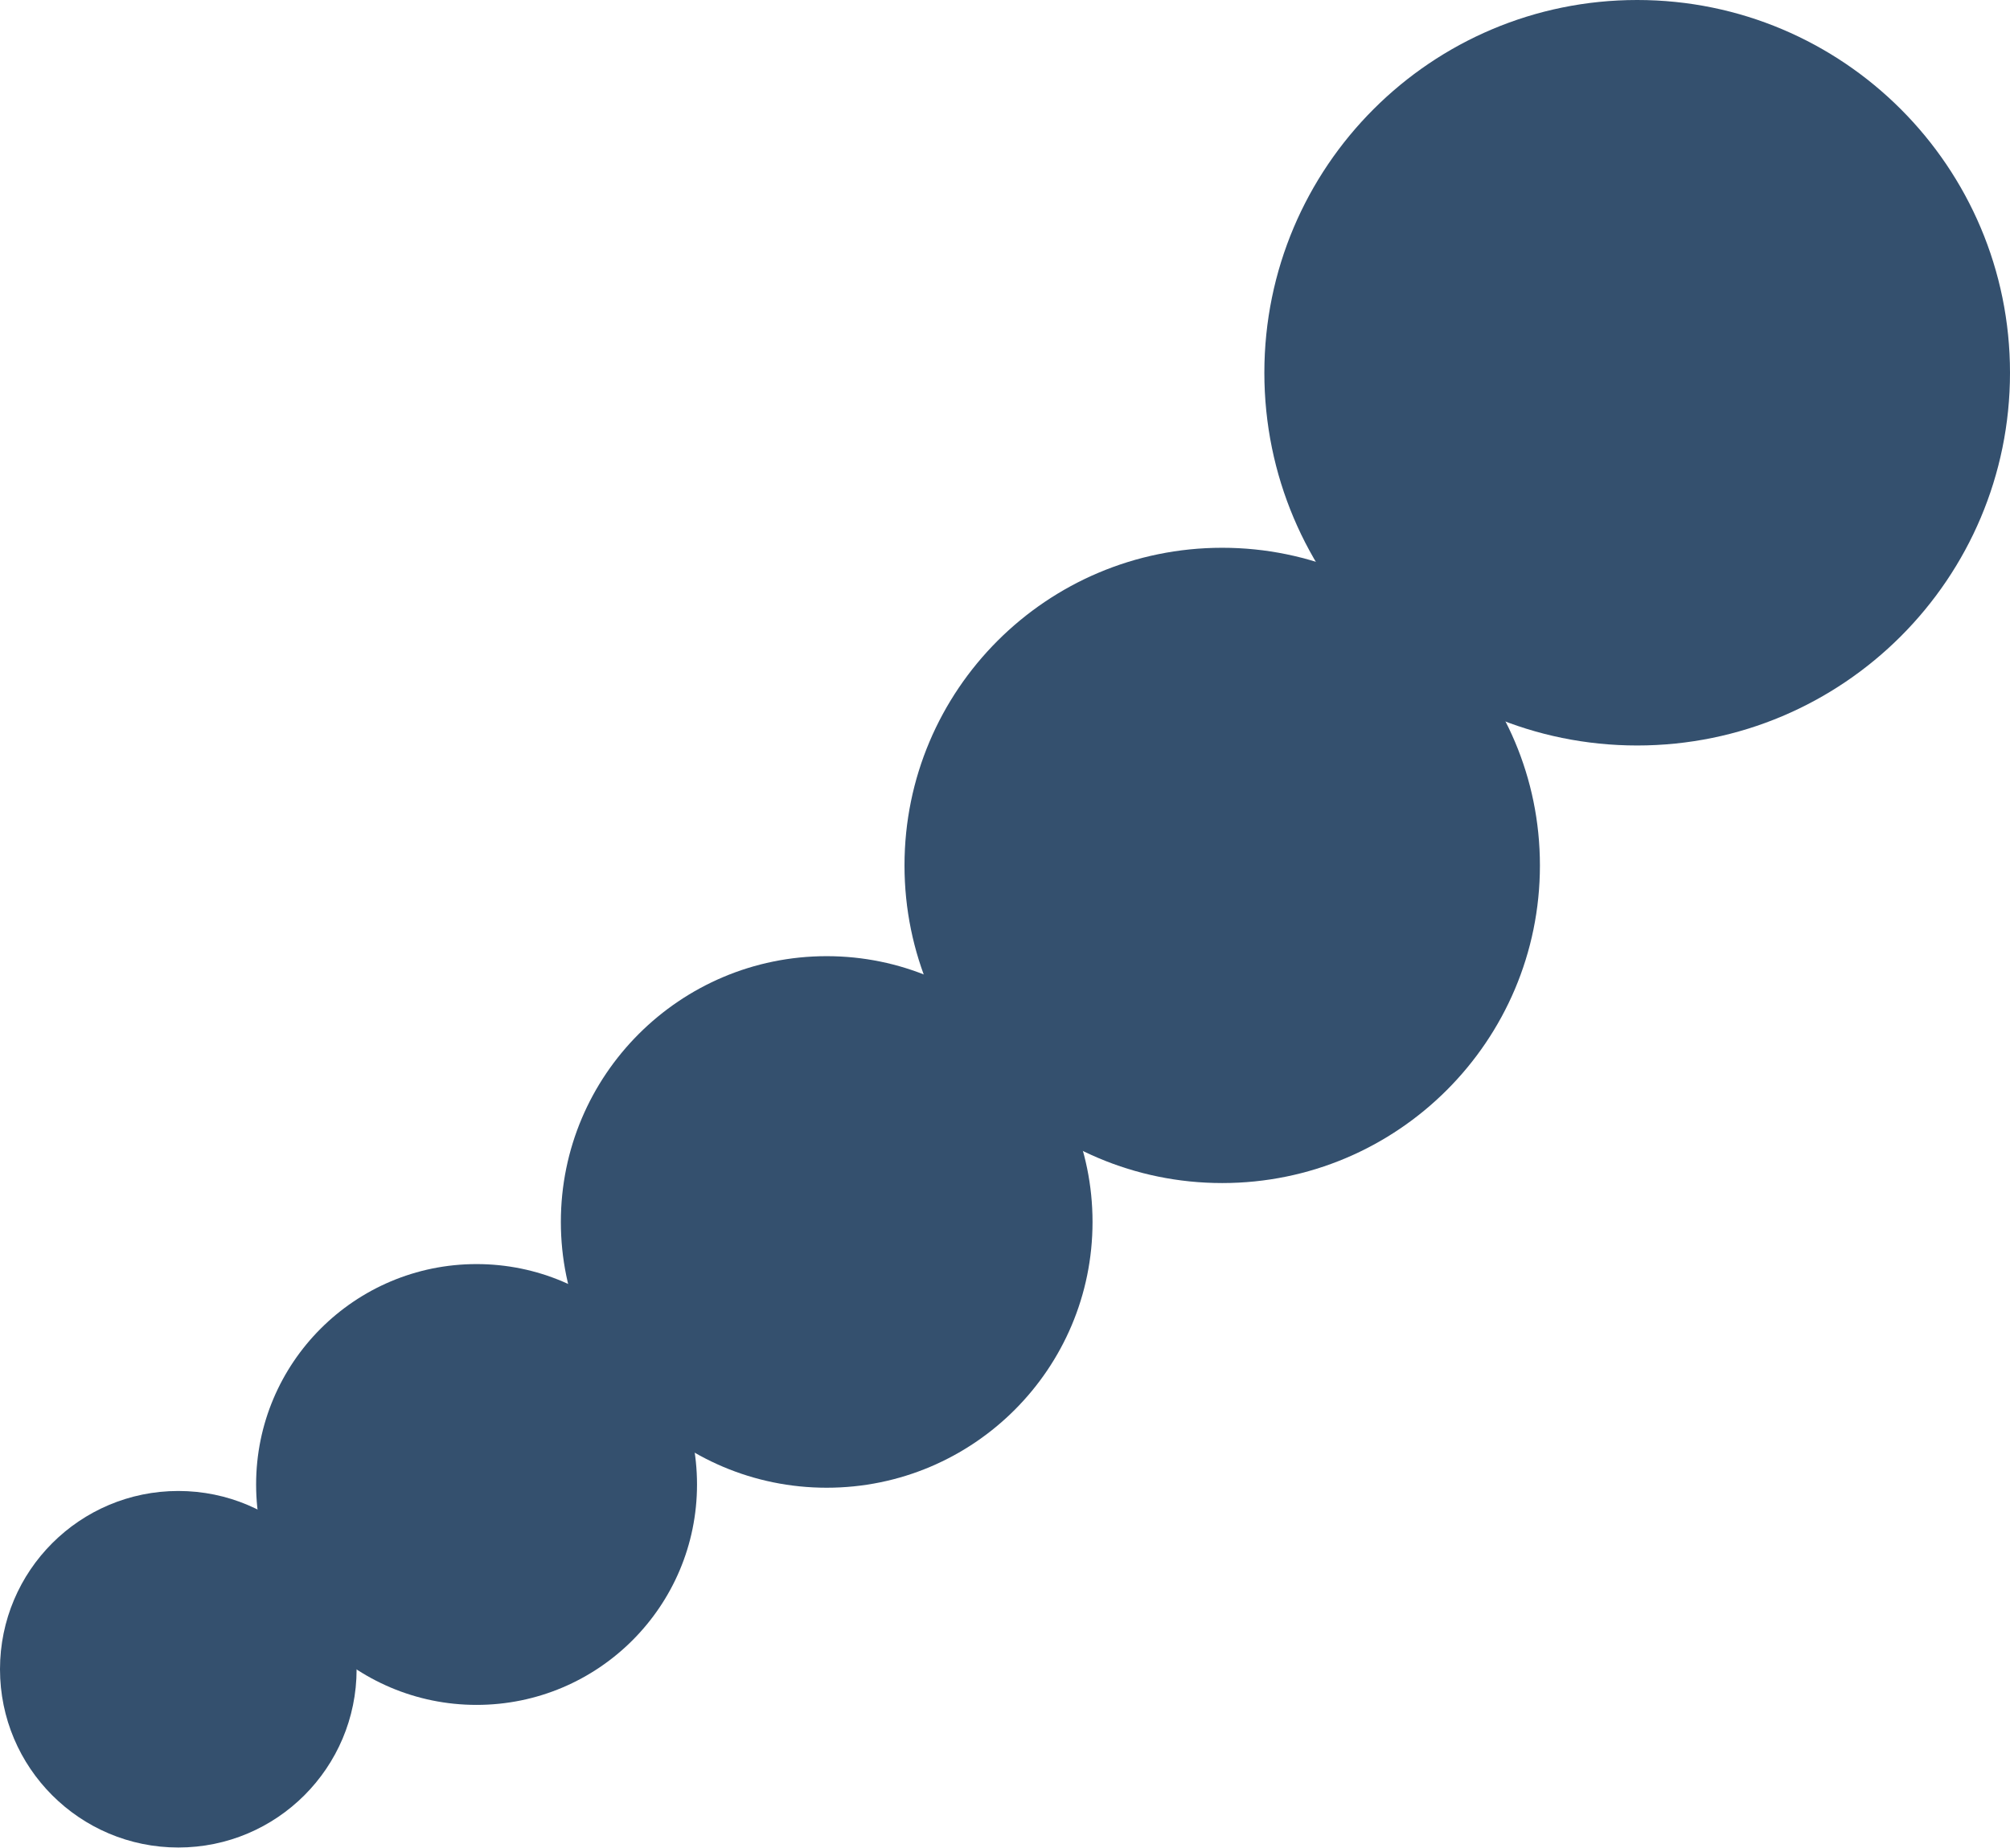
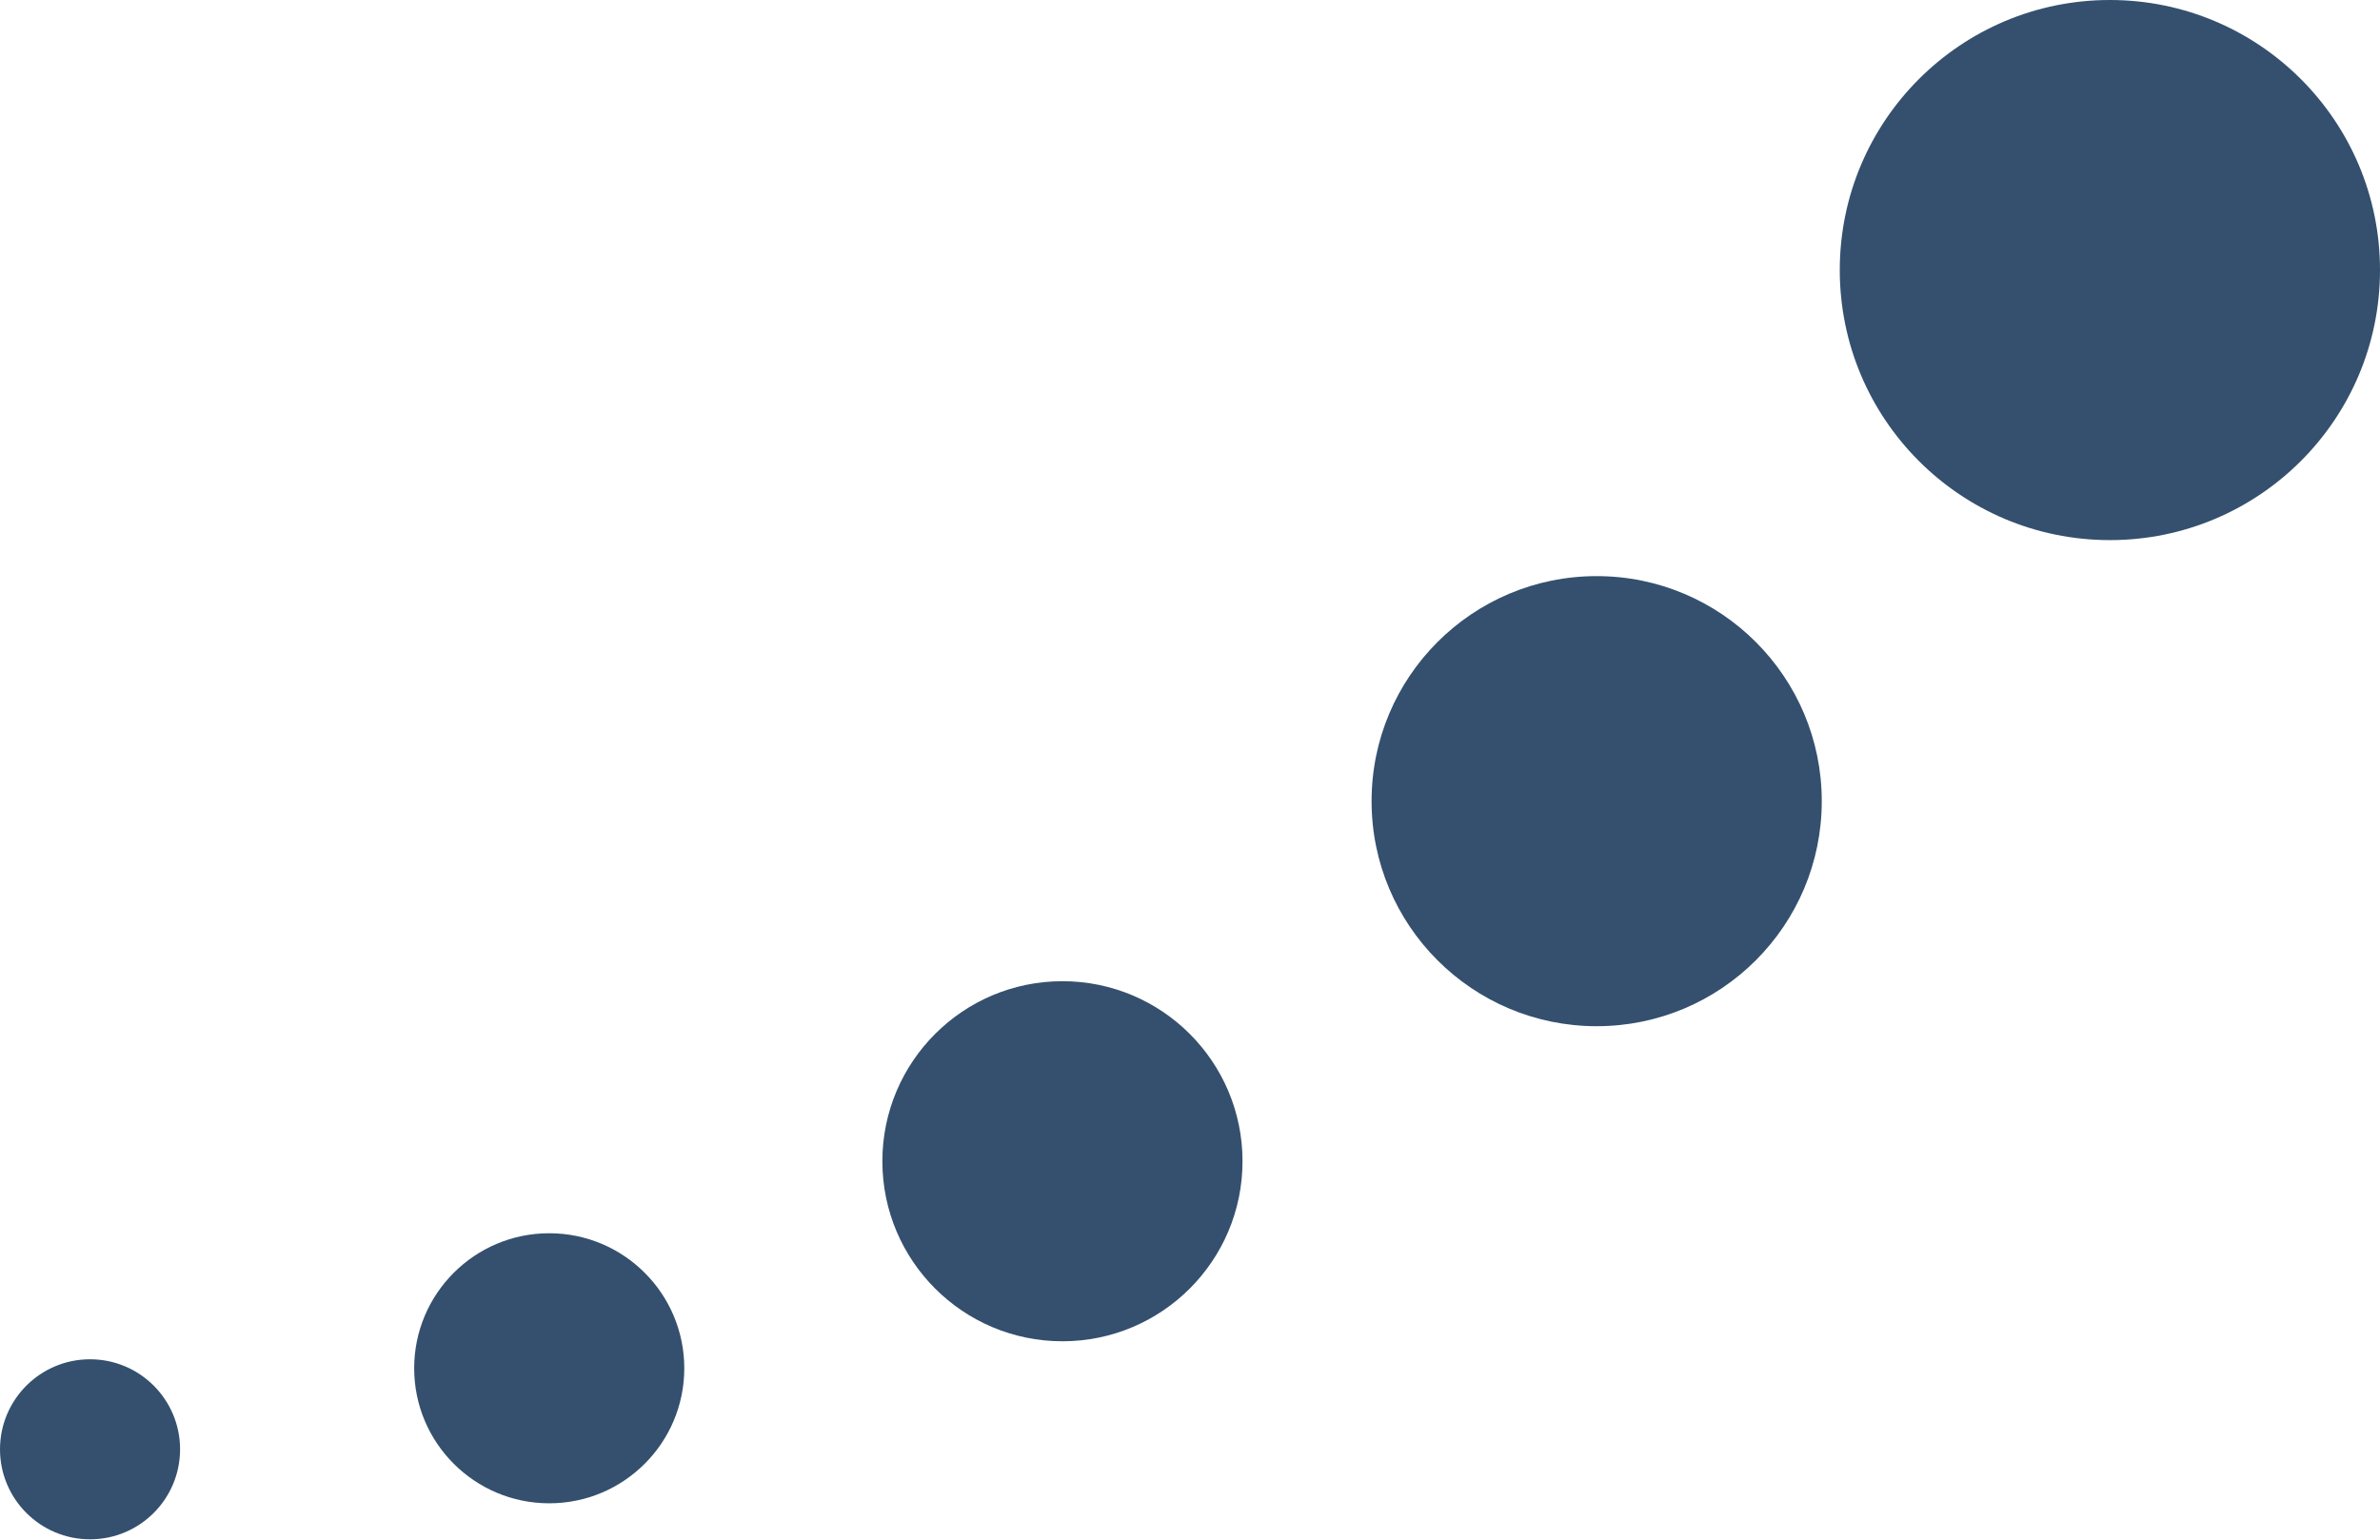
- <svg xmlns="http://www.w3.org/2000/svg" viewBox="19 21.5 62 57" role="img" aria-label="GRECSOC">
+ <svg xmlns="http://www.w3.org/2000/svg" viewBox="13 17.7 79.3 51.3" role="img" aria-label="GRECSOC">
  <g fill="#34506E">
-     <circle cx="24.5" cy="73" r="5.5" />
-     <circle cx="33.7" cy="67.3" r="6.8" />
-     <circle cx="44.5" cy="59.2" r="8.2" />
-     <circle cx="56.7" cy="48.2" r="9.8" />
-     <circle cx="69.5" cy="33" r="11.5" />
+     <circle cx="16" cy="66" r="3" />
+     <circle cx="31.3" cy="63.3" r="4.5" />
+     <circle cx="48.4" cy="56.4" r="6" />
+     <circle cx="66.2" cy="44.4" r="7.5" />
+     <circle cx="83.3" cy="26.7" r="9" />
  </g>
</svg>
